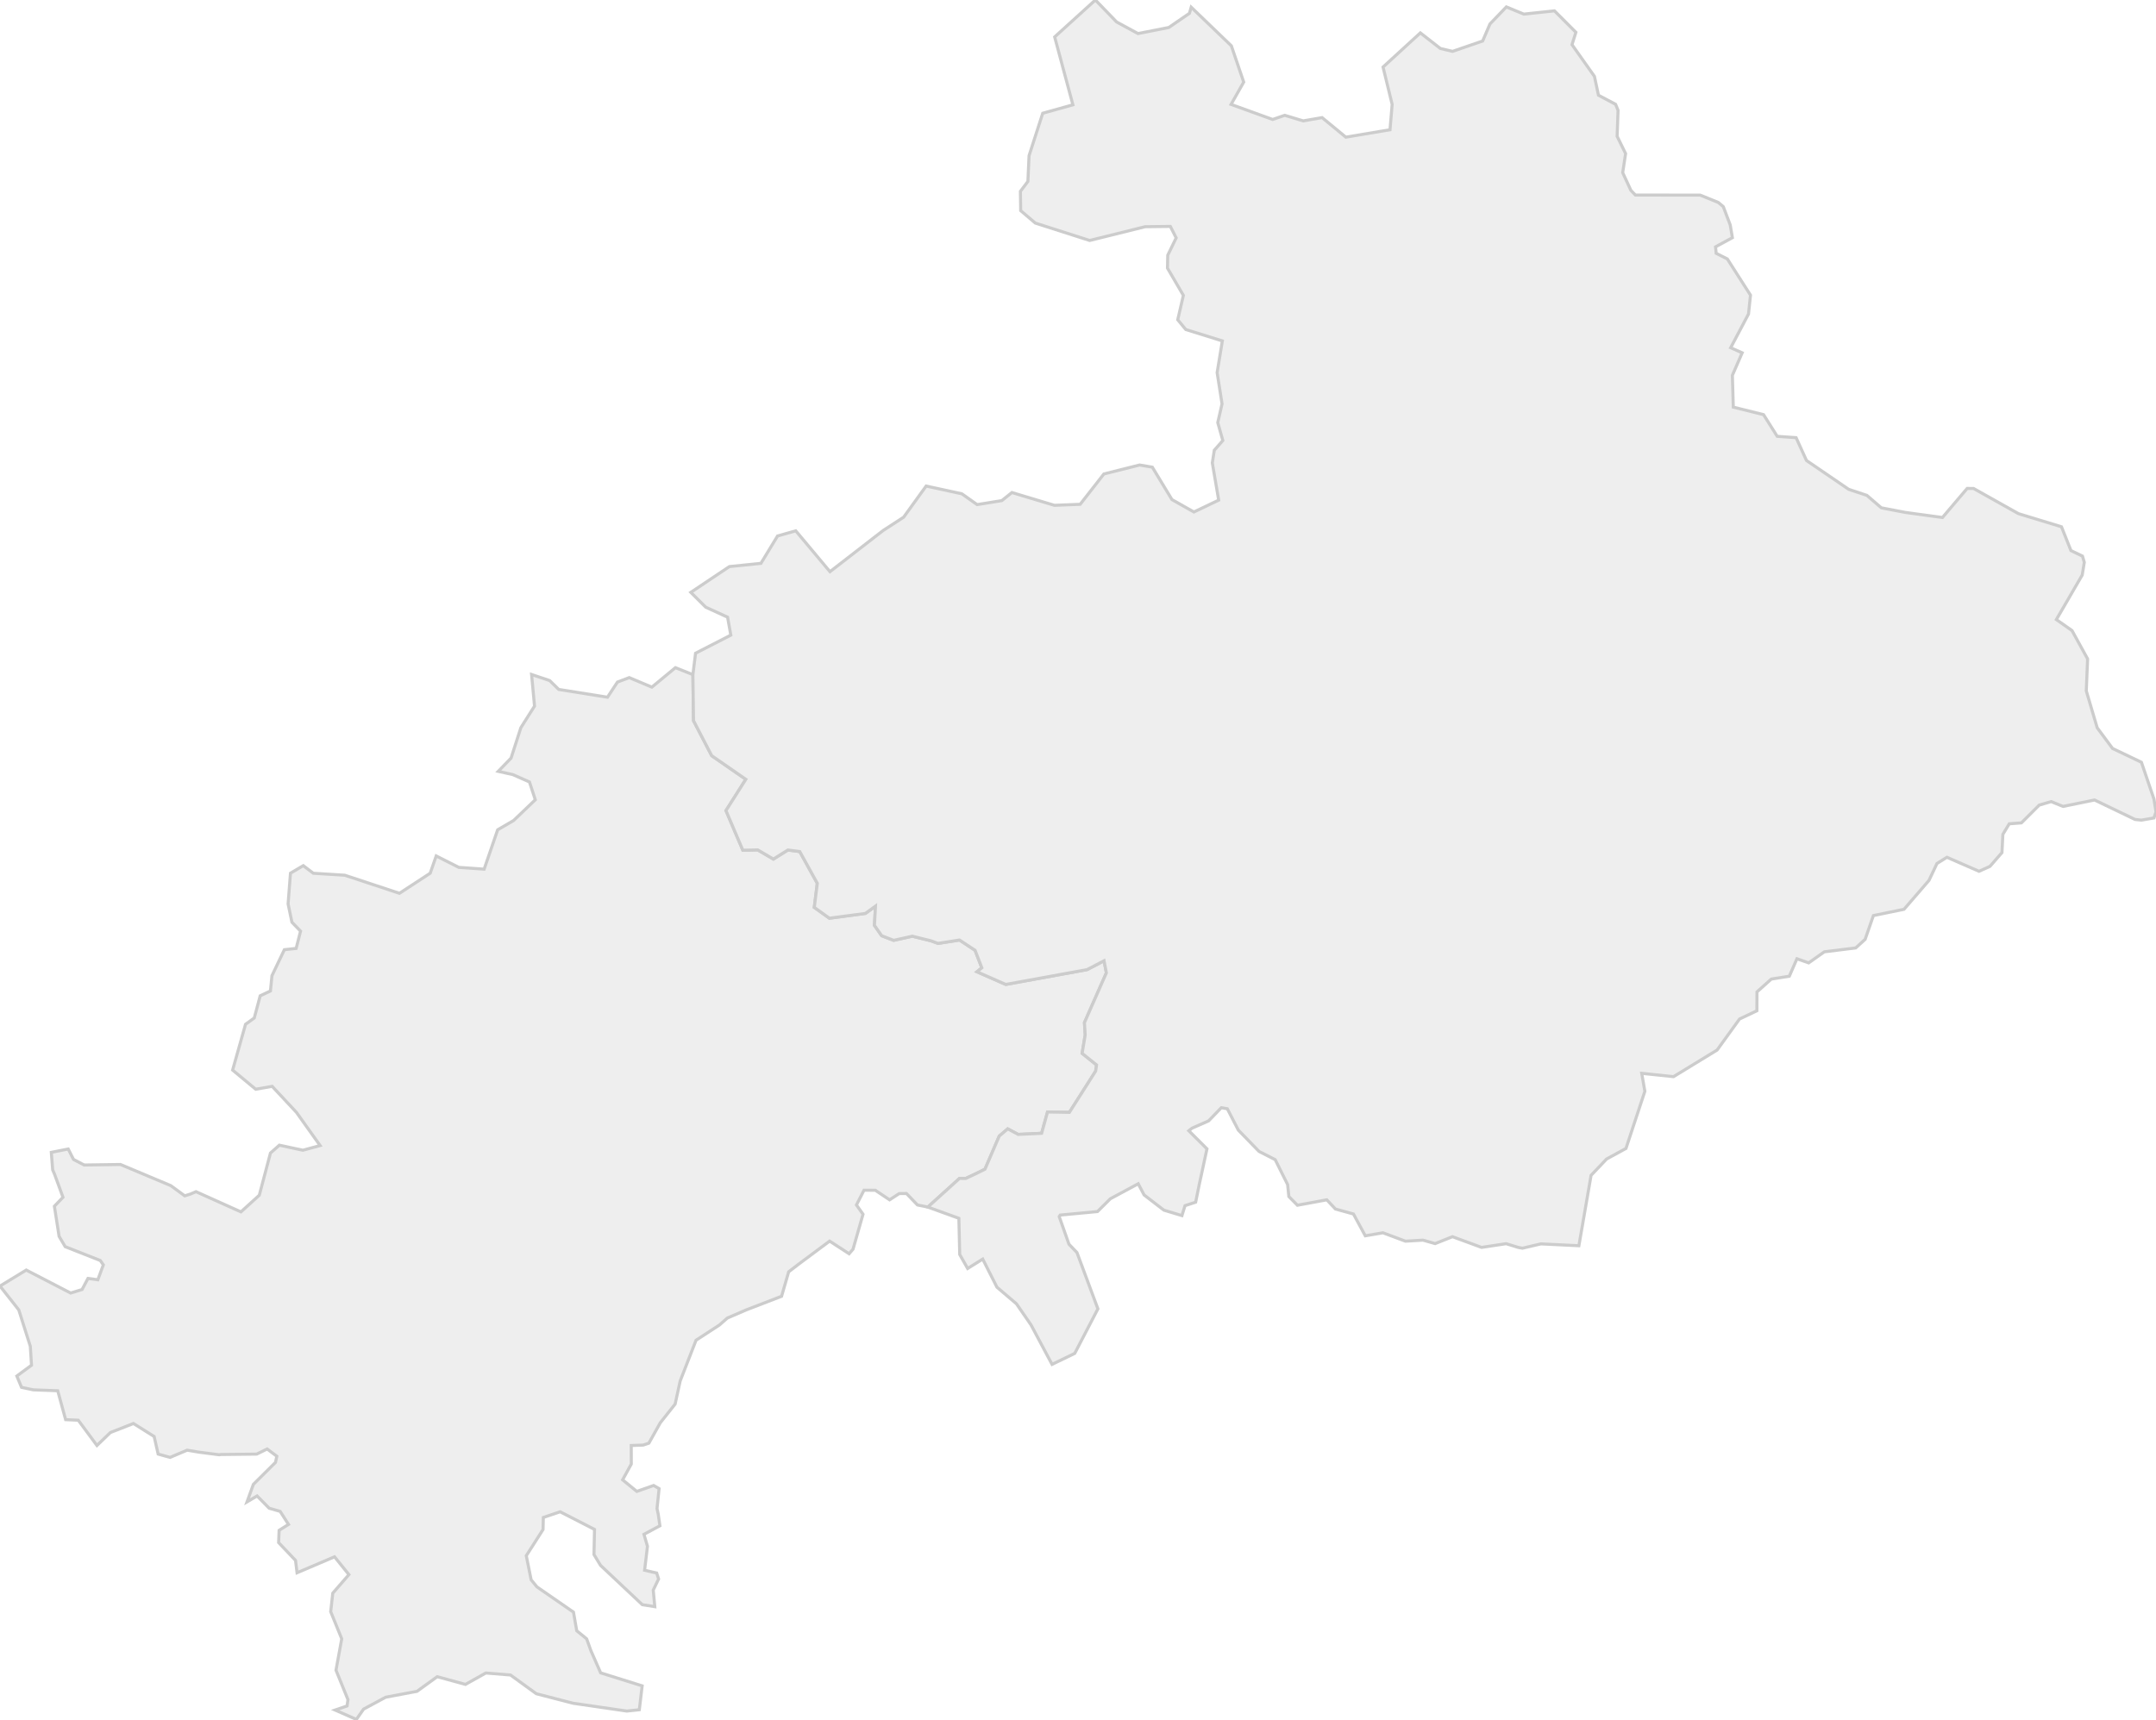
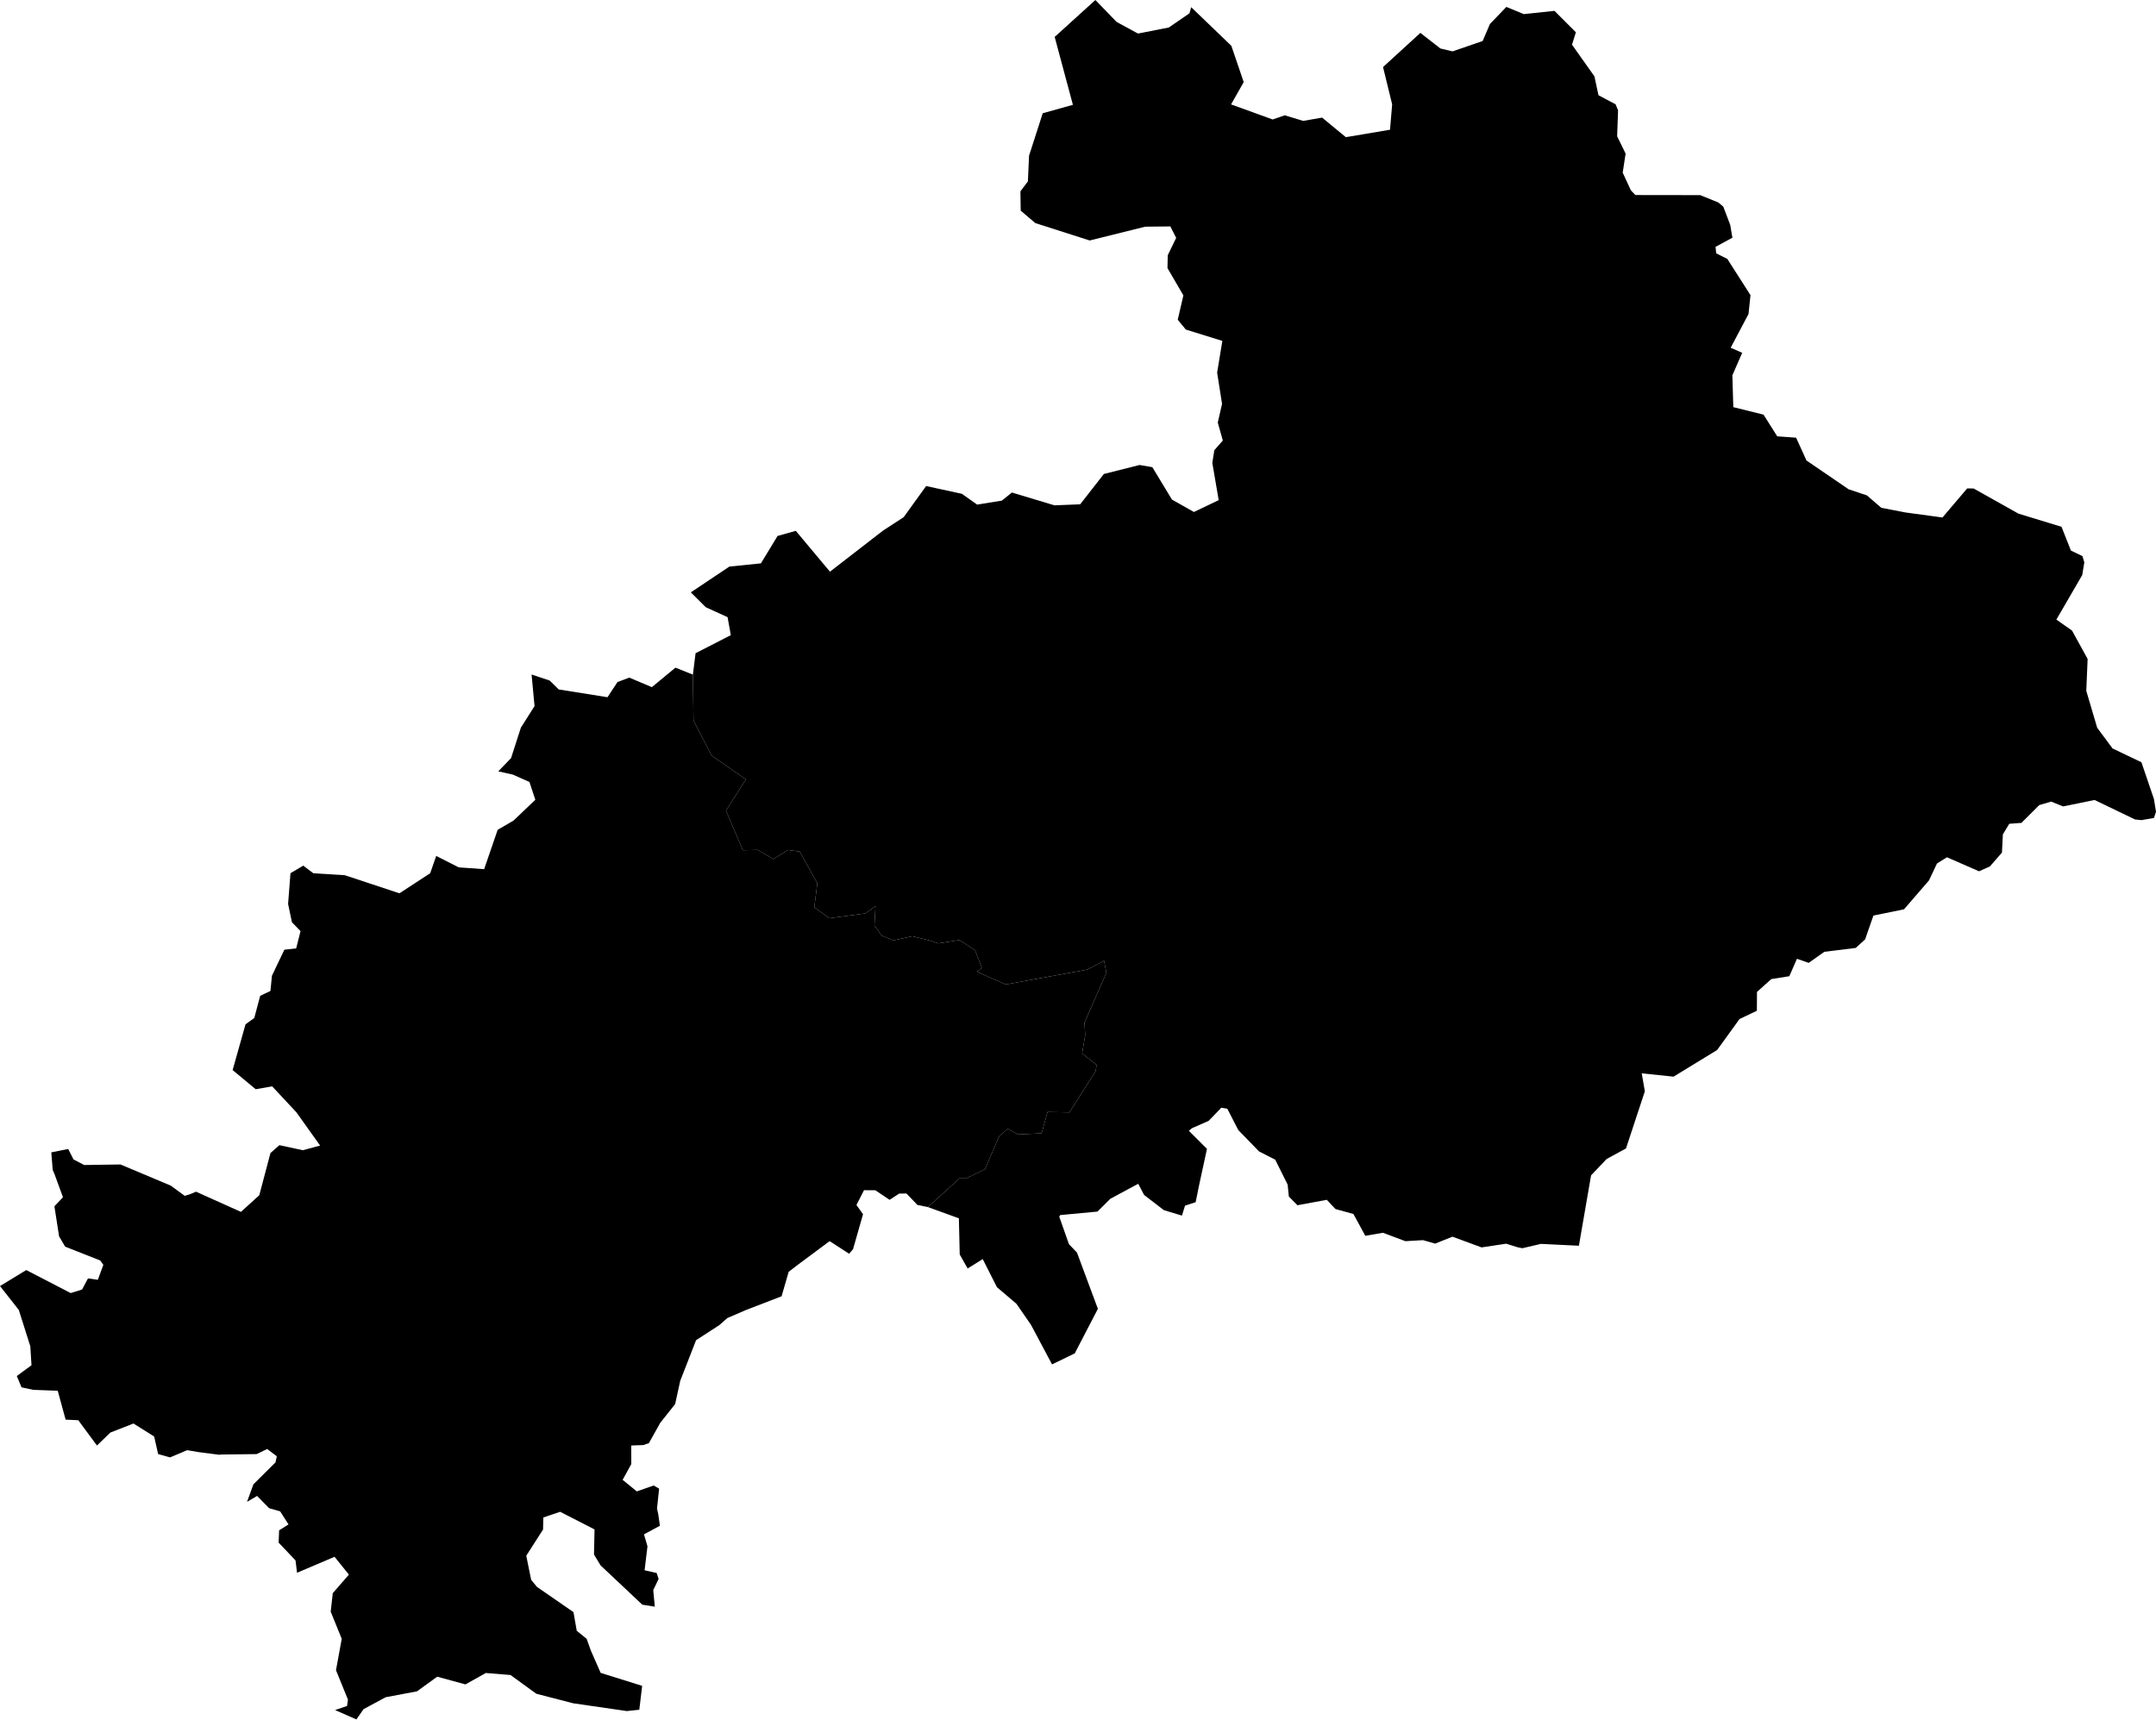
- <svg xmlns="http://www.w3.org/2000/svg" version="1.1" width="704.502" height="562.002" fill="#eeeeee" stroke="#cccccc">
-   <path class="circo" id="id-005-01" d="M88.936 355.078L83.553 356.02L76.014 349.761L79.942 335.815L80.222 334.803L83.091 332.733L85.017 325.488L88.37 323.901L88.862 318.918L92.921 310.413L96.773 309.994L98.206 304.347L95.392 301.434L94.139 295.453L94.913 285.411L99.094 282.942L102.389 285.432L112.67 286.072L130.525 291.981L140.576 285.416L142.537 279.768L149.912 283.504L158.199 284.088L162.618 271.223L167.829 268.189L174.918 261.41L173.006 255.589L167.573 253.181L162.811 252.122L166.997 247.789L170.202 237.843L174.665 230.791L173.7 220.464L179.622 222.451L182.581 225.352L198.505 227.889L201.771 222.93L205.624 221.481L213.006 224.596L220.706 218.229L226.415 220.507L226.617 235.552L232.559 247.001L243.711 254.724L237.222 264.943L242.734 277.903L247.62 277.799L252.711 280.792L257.464 277.826L261.329 278.335L267.063 288.708L266.078 296.581L271.015 300.125L282.792 298.556L286.081 296.167L285.734 302.464L288.105 305.85L292.024 307.355L298.113 306.003L304.139 307.491L306.512 308.355L313.531 307.253L318.618 310.61L320.827 316.341L319.243 317.632L328.648 321.771L355.223 316.929L360.761 314.034L361.526 317.98L354.356 334.255L354.603 338.279L353.601 344.295L358.314 348.074L358.016 350.103L349.438 363.581L342.298 363.454L340.366 370.426L332.704 370.789L329.299 368.976L326.518 371.333L321.857 382.155L318.555 383.788L315.579 385.176L313.548 385.159L303.191 394.533L299.79 393.85L296.2 390.102L293.819 390.131L290.686 392.17L286.022 389.046L282.328 389.019L279.857 393.848L282.006 396.877L278.739 408.304L277.457 409.793L271.091 405.667L260.995 413.182L257.708 415.698L255.389 423.699L243.848 428.147L237.663 430.817L235.084 433.088L227.444 438.057L222.267 451.352L220.608 458.937L215.751 465.048L212.032 471.708L210.185 472.33L206.264 472.469L206.287 478.528L203.448 483.689L208.087 487.472L213.596 485.541L215.371 486.57L214.689 493.077L215.089 494.937L215.632 498.712L210.423 501.503L211.569 505.412L210.631 513.248L214.577 514.148L215.208 516.091L213.455 519.735L213.963 525.152L209.886 524.499L196.245 511.659L194.093 508.116L194.269 499.893L183.028 494.135L177.54 495.991L177.448 499.929L171.967 508.501L173.556 516.364L175.455 518.682L187.393 526.933L188.456 533.02L191.694 535.66L193.077 539.509L196.272 546.783L209.837 551.031L208.901 558.841L204.82 559.272L187.286 556.724L175.251 553.608L166.81 547.485L158.749 546.829L152.094 550.556L142.864 548.037L136.264 552.821L126.035 554.746L118.81 558.635L116.451 562.002L109.5 558.941L113.408 557.606L113.702 555.534L109.792 545.913L111.666 535.662L108.058 526.777L108.741 520.73L114.012 514.673L109.319 508.846L97.066 514.066L96.567 510.029L91.044 504.209L91.204 500.198L94.274 498.269L91.549 494.006L87.948 492.971L84.008 488.957L80.719 490.896L82.801 485.161L90.023 477.986L90.452 475.983L87.299 473.609L83.879 475.282L72.163 475.414L71.627 475.498L64.989 474.643L61.148 473.999L55.563 476.359L51.674 475.27L50.37 469.529L43.608 465.281L36.073 468.23L31.684 472.469L25.575 464.205L21.445 464.021L18.864 454.577L10.849 454.274L7.037 453.46L5.496 449.765L10.296 446.235L9.905 440.042L6.138 428.155L0 420.355L8.579 415.126L23.089 422.638L26.821 421.486L28.751 417.859L31.969 418.303L33.768 413.418L32.766 412.003L21.302 407.481L19.312 404.116L17.774 394.27L20.582 391.332L17.832 383.815L17.218 382.396L16.765 376.656L22.292 375.557L24.025 378.976L27.514 380.788L39.37 380.617L55.811 387.53L60.366 390.865L62.175 390.302L64.051 389.51L78.73 396.108L84.725 390.669L88.374 376.882L91.289 374.307L98.963 375.96L104.599 374.428L96.873 363.591L88.936 355.078z">
+ <svg xmlns="http://www.w3.org/2000/svg" version="1.1" viewBox="0 0 140.9 112.4">
+   <path class="circo" id="id-005-01" d="M17.787 71.016L16.711 71.204L15.203 69.952L15.988 67.163L16.044 66.961L16.618 66.547L17.003 65.098L17.674 64.78L17.772 63.784L18.584 62.083L19.355 61.999L19.641 60.869L19.078 60.287L18.828 59.091L18.983 57.082L19.819 56.588L20.478 57.086L22.534 57.214L26.105 58.396L28.115 57.083L28.507 55.954L29.982 56.701L31.64 56.818L32.524 54.245L33.566 53.638L34.984 52.282L34.601 51.118L33.515 50.636L32.562 50.424L33.399 49.558L34.04 47.569L34.933 46.158L34.74 44.093L35.924 44.49L36.516 45.07L39.701 45.578L40.354 44.586L41.125 44.296L42.601 44.919L44.141 43.646L45.283 44.101L45.323 47.11L46.512 49.4L48.742 50.945L47.444 52.989L48.547 55.581L49.524 55.56L50.542 56.158L51.493 55.565L52.266 55.667L53.413 57.742L53.216 59.316L54.203 60.025L56.558 59.711L57.216 59.233L57.147 60.493L57.621 61.17L58.405 61.471L59.623 61.201L60.828 61.498L61.302 61.671L62.706 61.451L63.724 62.122L64.165 63.268L63.849 63.526L65.73 64.354L71.045 63.386L72.152 62.807L72.305 63.596L70.871 66.851L70.921 67.656L70.72 68.859L71.663 69.615L71.603 70.021L69.888 72.716L68.46 72.691L68.073 74.085L66.541 74.158L65.86 73.795L65.304 74.267L64.371 76.431L63.711 76.758L63.116 77.035L62.71 77.032L60.638 78.907L59.958 78.77L59.24 78.02L58.764 78.026L58.137 78.434L57.204 77.809L56.466 77.804L55.971 78.77L56.401 79.375L55.748 81.661L55.491 81.959L54.218 81.133L52.199 82.636L51.542 83.14L51.078 84.74L48.77 85.629L47.533 86.163L47.017 86.618L45.489 87.611L44.453 90.27L44.122 91.787L43.15 93.01L42.406 94.342L42.037 94.466L41.253 94.494L41.257 95.706L40.69 96.738L41.617 97.494L42.719 97.108L43.074 97.314L42.938 98.615L43.018 98.987L43.126 99.742L42.085 100.301L42.314 101.082L42.126 102.65L42.915 102.83L43.042 103.218L42.691 103.947L42.793 105.03L41.977 104.9L39.249 102.332L38.819 101.623L38.854 99.979L36.606 98.827L35.508 99.198L35.49 99.986L34.393 101.7L34.711 103.273L35.091 103.736L37.479 105.387L37.691 106.604L38.339 107.132L38.615 107.902L39.254 109.357L41.967 110.206L41.78 111.768L40.964 111.854L37.457 111.345L35.05 110.722L33.362 109.497L31.75 109.366L30.419 110.111L28.573 109.607L27.253 110.564L25.207 110.949L23.762 111.727L23.29 112.4L21.9 111.788L22.682 111.521L22.74 111.107L21.958 109.183L22.333 107.132L21.612 105.355L21.748 104.146L22.802 102.935L21.864 101.769L19.413 102.813L19.313 102.006L18.209 100.842L18.241 100.04L18.855 99.654L18.31 98.801L17.59 98.594L16.802 97.791L16.144 98.179L16.56 97.032L18.005 95.597L18.09 95.197L17.46 94.722L16.776 95.056L14.433 95.083L14.325 95.1L12.998 94.929L12.23 94.8L11.113 95.272L10.335 95.054L10.074 93.906L8.722 93.056L7.215 93.646L6.337 94.494L5.115 92.841L4.289 92.804L3.773 90.915L2.17 90.855L1.407 90.692L1.099 89.953L2.059 89.247L1.981 88.008L1.228 85.631L0 84.071L1.716 83.025L4.618 84.528L5.364 84.297L5.75 83.572L6.394 83.661L6.754 82.684L6.553 82.401L4.26 81.496L3.862 80.823L3.555 78.854L4.116 78.266L3.566 76.763L3.444 76.479L3.353 75.331L4.458 75.111L4.805 75.795L5.503 76.158L7.874 76.123L11.162 77.506L12.073 78.173L12.435 78.06L12.81 77.902L15.746 79.222L16.945 78.134L17.675 75.376L18.258 74.861L19.793 75.192L20.92 74.886L19.375 72.718L17.787 71.016z">
      </path>
-   <path class="circo" id="id-005-02" d="M622.636 167.499L614.745 165.981L610.026 161.913L604.079 159.935L590.289 150.513L586.902 143.055L580.731 142.617L576.262 135.529L566.38 133.076L566.074 122.676L569.282 115.318L565.52 113.656L571.351 102.632L571.995 96.469L564.428 84.633L560.784 82.801L560.576 80.679L566.085 77.696L565.37 73.507L563.104 67.541L561.477 66.174L555.573 63.779L534.384 63.748L532.911 62.215L530.24 56.426L531.188 50.203L528.418 44.549L528.723 36.065L527.912 34.091L522.318 31.124L521.001 24.954L513.673 14.603L514.94 10.553L507.946 3.548L497.92 4.609L492.221 2.26L486.856 7.846L484.475 13.405L474.651 16.788L470.664 15.849L464.124 10.748L451.927 21.917L454.904 34.119L454.204 42.407L439.772 44.834L432.013 38.442L425.843 39.513L419.804 37.689L415.871 39.048L402.266 34.125L406.398 26.828L402.361 14.973L389.241 2.355L388.664 4.355L381.93 8.983L371.862 10.969L364.869 7.177L357.932 0L344.628 12.07L350.587 34.259L340.725 37.015L336.255 50.896L335.882 59.292L333.433 62.541L333.525 68.845L338.3 72.913L356.065 78.6L374.206 74.097L382.427 74.004L384.332 77.757L381.579 83.414L381.489 87.634L386.683 96.548L384.838 104.513L387.476 107.71L399.416 111.426L397.714 121.796L399.319 132.005L397.923 138.121L399.576 143.987L396.791 147.16L396.142 151.299L398.222 163.476L390.128 167.346L382.949 163.288L376.542 152.702L372.381 151.987L360.707 154.921L352.959 164.834L344.558 165.168L330.653 160.986L327.37 163.624L319.296 164.935L314.3 161.401L302.631 158.865L295.279 169.048L288.551 173.421L271.202 186.857L260.028 173.504L254.076 175.187L248.64 184.136L238.341 185.191L225.733 193.616L230.613 198.468L237.746 201.726L238.804 207.598L227.283 213.508L226.415 220.507L226.617 235.552L232.559 247.001L243.711 254.724L237.222 264.943L242.734 277.903L247.62 277.799L252.711 280.792L257.464 277.826L261.329 278.335L267.063 288.708L266.078 296.581L271.015 300.125L282.792 298.556L286.081 296.167L285.734 302.464L288.105 305.85L292.024 307.355L298.113 306.003L304.139 307.491L306.512 308.355L313.531 307.253L318.618 310.61L320.827 316.341L319.243 317.632L328.648 321.771L355.223 316.929L360.761 314.034L361.526 317.98L354.356 334.255L354.603 338.279L353.601 344.295L358.314 348.074L358.016 350.103L349.438 363.581L342.298 363.454L340.366 370.426L332.704 370.789L329.299 368.976L326.518 371.333L321.857 382.155L318.555 383.788L315.579 385.176L313.548 385.159L303.191 394.533L313.327 398.211L313.599 410.034L316.19 414.61L321.117 411.537L325.771 420.734L332.14 426.155L336.893 433.043L343.77 445.955L351.184 442.365L358.752 427.8L351.91 409.399L349.3 406.679L346.118 397.67L346.439 397.152L358.613 396.008L362.818 391.825L371.926 386.92L373.849 390.575L380.316 395.547L386.214 397.325L387.222 394.078L390.697 392.943L391.792 387.532L394.392 375.51L388.46 369.594L389.491 368.762L394.939 366.362L399.076 362.065L401.042 362.401L404.637 369.376L411.413 376.357L416.687 379.038L420.75 387.186L421.154 391.095L423.952 393.942L433.548 392.165L436.375 395.176L442.261 396.803L446.125 403.932L451.895 402.942L459.238 405.688L464.984 405.348L468.949 406.481L474.615 404.219L484.125 407.721L492.146 406.508L496.085 407.723L497.463 407.984L503.51 406.571L515.923 407.174L519.905 384.169L524.989 378.821L531.308 375.378L537.48 356.689L536.452 350.826L546.85 351.911L561.083 343.212L568.415 333.072L574.085 330.375L574.116 324.213L578.797 320.016L584.686 319.079L587.173 313.378L591.017 314.721L596.125 311.106L606.37 309.84L609.45 307.042L612.162 299.258L622.165 297.21L630.324 287.761L632.93 282.241L636.188 280.206L646.674 284.785L650.242 283.182L654.165 278.677L654.464 272.707L656.553 269.262L660.52 268.966L666.349 263.151L670.252 262.007L674.135 263.585L684.431 261.48L697.645 267.845L699.744 268.067L703.84 267.352L704.502 265.339L703.827 261.154L699.733 249.143L690.307 244.64L685.283 237.873L681.72 225.818L682.154 215.367L677.056 206.104L671.944 202.513L680.393 187.96L681.073 183.797L680.476 181.768L676.707 179.96L673.618 172.179L659.573 167.896L644.907 159.667L642.802 159.643L634.726 169.147L622.636 167.499z">
+   <path class="circo" id="id-005-02" d="M124.527 33.5L122.949 33.196L122.005 32.383L120.816 31.987L118.058 30.103L117.38 28.611L116.146 28.523L115.252 27.106L113.276 26.615L113.215 24.535L113.856 23.064L113.104 22.731L114.27 20.526L114.399 19.294L112.886 16.927L112.157 16.56L112.115 16.136L113.217 15.539L113.074 14.701L112.621 13.508L112.295 13.235L111.115 12.756L106.877 12.75L106.582 12.443L106.048 11.285L106.238 10.041L105.684 8.91L105.745 7.213L105.582 6.818L104.464 6.225L104.2 4.991L102.735 2.921L102.988 2.111L101.589 0.71L99.584 0.922L98.444 0.452L97.371 1.569L96.895 2.681L94.93 3.358L94.133 3.17L92.825 2.15L90.385 4.383L90.981 6.824L90.841 8.481L87.954 8.967L86.403 7.688L85.169 7.903L83.961 7.538L83.174 7.81L80.453 6.825L81.28 5.366L80.472 2.995L77.848 0.471L77.733 0.871L76.386 1.797L74.372 2.194L72.974 1.435L71.586 0L68.926 2.414L70.117 6.852L68.145 7.403L67.251 10.179L67.176 11.858L66.687 12.508L66.705 13.769L67.66 14.583L71.213 15.72L74.841 14.819L76.485 14.801L76.866 15.551L76.316 16.683L76.298 17.527L77.337 19.31L76.968 20.903L77.495 21.542L79.883 22.285L79.543 24.359L79.864 26.401L79.585 27.624L79.915 28.797L79.358 29.432L79.228 30.26L79.644 32.695L78.026 33.469L76.59 32.658L75.308 30.54L74.476 30.397L72.141 30.984L70.592 32.967L68.912 33.034L66.131 32.197L65.474 32.725L63.859 32.987L62.86 32.28L60.526 31.773L59.056 33.81L57.71 34.684L54.24 37.371L52.006 34.701L50.815 35.037L49.728 36.827L47.668 37.038L45.147 38.723L46.123 39.694L47.549 40.345L47.761 41.52L45.457 42.702L45.283 44.101L45.323 47.11L46.512 49.4L48.742 50.945L47.444 52.989L48.547 55.581L49.524 55.56L50.542 56.158L51.493 55.565L52.266 55.667L53.413 57.742L53.216 59.316L54.203 60.025L56.558 59.711L57.216 59.233L57.147 60.493L57.621 61.17L58.405 61.471L59.623 61.201L60.828 61.498L61.302 61.671L62.706 61.451L63.724 62.122L64.165 63.268L63.849 63.526L65.73 64.354L71.045 63.386L72.152 62.807L72.305 63.596L70.871 66.851L70.921 67.656L70.72 68.859L71.663 69.615L71.603 70.021L69.888 72.716L68.46 72.691L68.073 74.085L66.541 74.158L65.86 73.795L65.304 74.267L64.371 76.431L63.711 76.758L63.116 77.035L62.71 77.032L60.638 78.907L62.665 79.642L62.72 82.007L63.238 82.922L64.223 82.307L65.154 84.147L66.428 85.231L67.379 86.609L68.754 89.191L70.237 88.473L71.75 85.56L70.382 81.88L69.86 81.336L69.224 79.534L69.288 79.43L71.723 79.202L72.564 78.365L74.385 77.384L74.77 78.115L76.063 79.109L77.243 79.465L77.444 78.816L78.139 78.589L78.358 77.506L78.878 75.102L77.692 73.919L77.898 73.752L78.988 73.272L79.815 72.413L80.208 72.48L80.927 73.875L82.283 75.271L83.337 75.808L84.15 77.437L84.231 78.219L84.79 78.788L86.71 78.433L87.275 79.035L88.452 79.361L89.225 80.786L90.379 80.588L91.848 81.138L92.997 81.07L93.79 81.296L94.923 80.844L96.825 81.544L98.429 81.302L99.217 81.545L99.493 81.597L100.702 81.314L103.185 81.435L103.981 76.834L104.998 75.764L106.262 75.076L107.496 71.338L107.29 70.165L109.37 70.382L112.217 68.642L113.683 66.614L114.817 66.075L114.823 64.843L115.759 64.003L116.937 63.816L117.435 62.676L118.203 62.944L119.225 62.221L121.274 61.968L121.89 61.408L122.432 59.852L124.433 59.442L126.065 57.552L126.586 56.448L127.238 56.041L129.335 56.957L130.048 56.636L130.833 55.735L130.893 54.541L131.311 53.852L132.104 53.793L133.27 52.63L134.05 52.401L134.827 52.717L136.886 52.296L139.529 53.569L139.949 53.613L140.768 53.47L140.9 53.068L140.765 52.231L139.947 49.829L138.061 48.928L137.057 47.575L136.344 45.164L136.431 43.073L135.411 41.221L134.389 40.503L136.079 37.592L136.215 36.759L136.095 36.354L135.341 35.992L134.724 34.436L131.915 33.579L128.981 31.933L128.56 31.929L126.945 33.829L124.527 33.5z">
      </path>
</svg>
